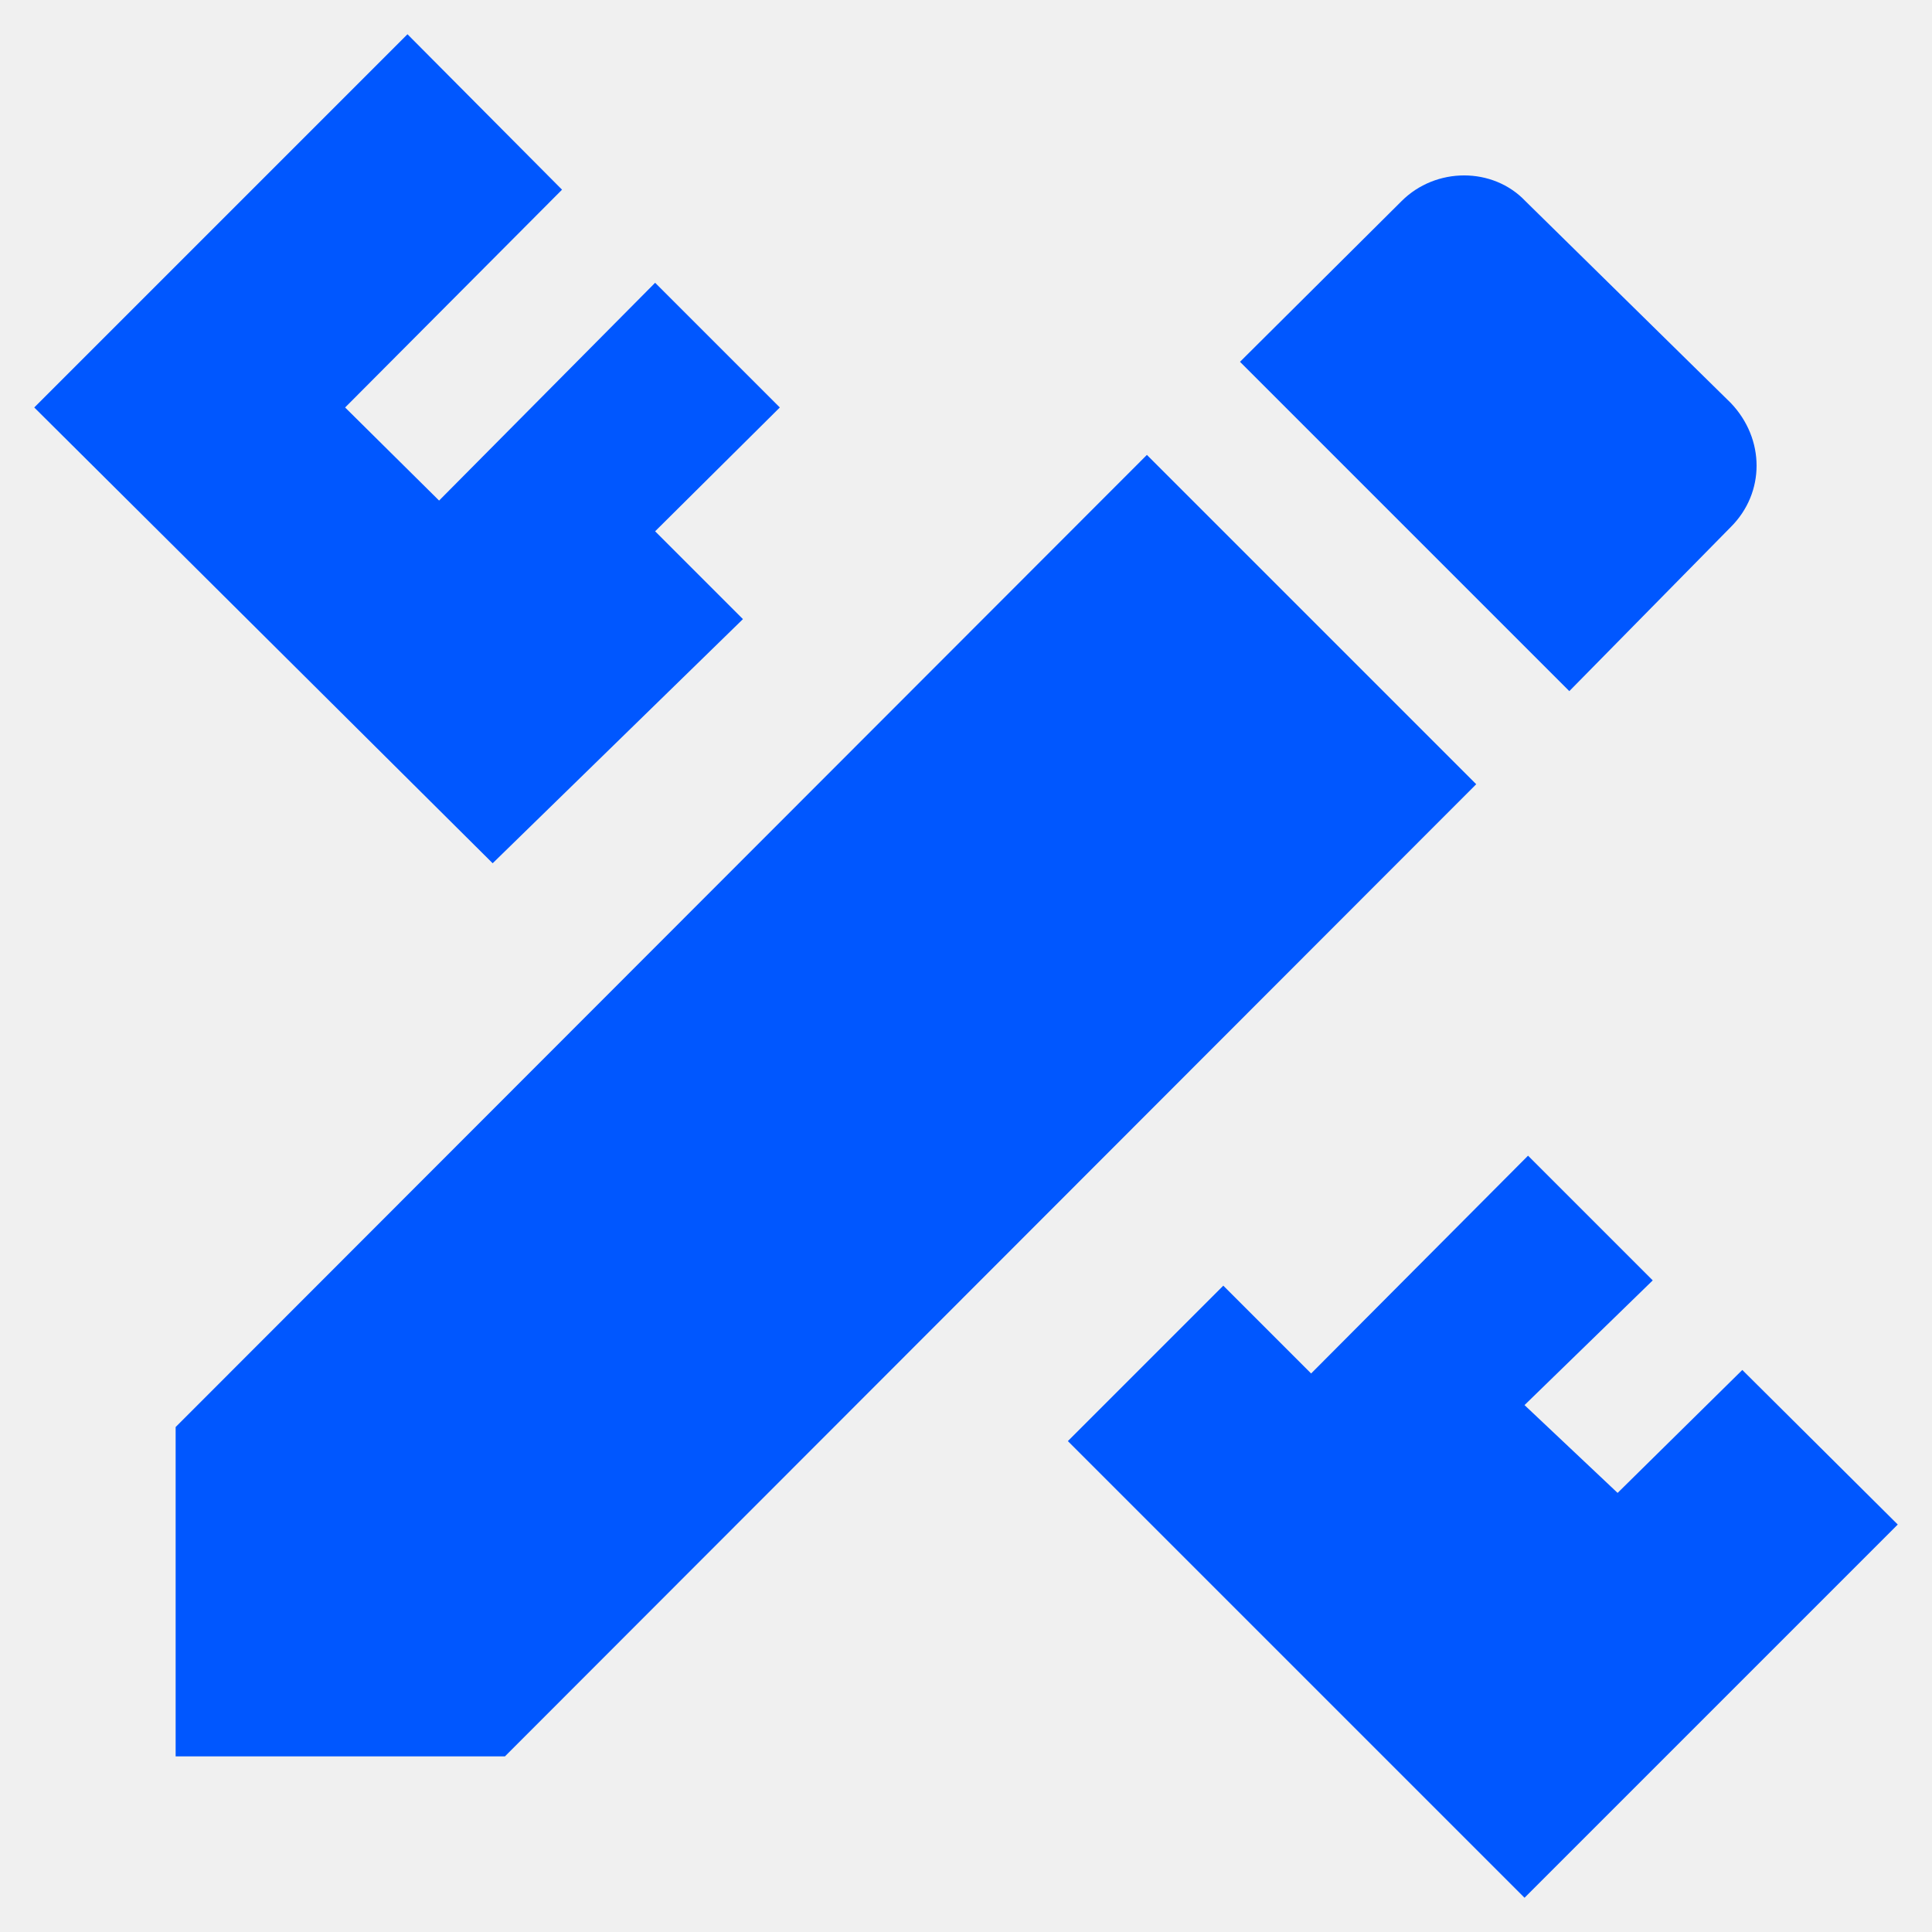
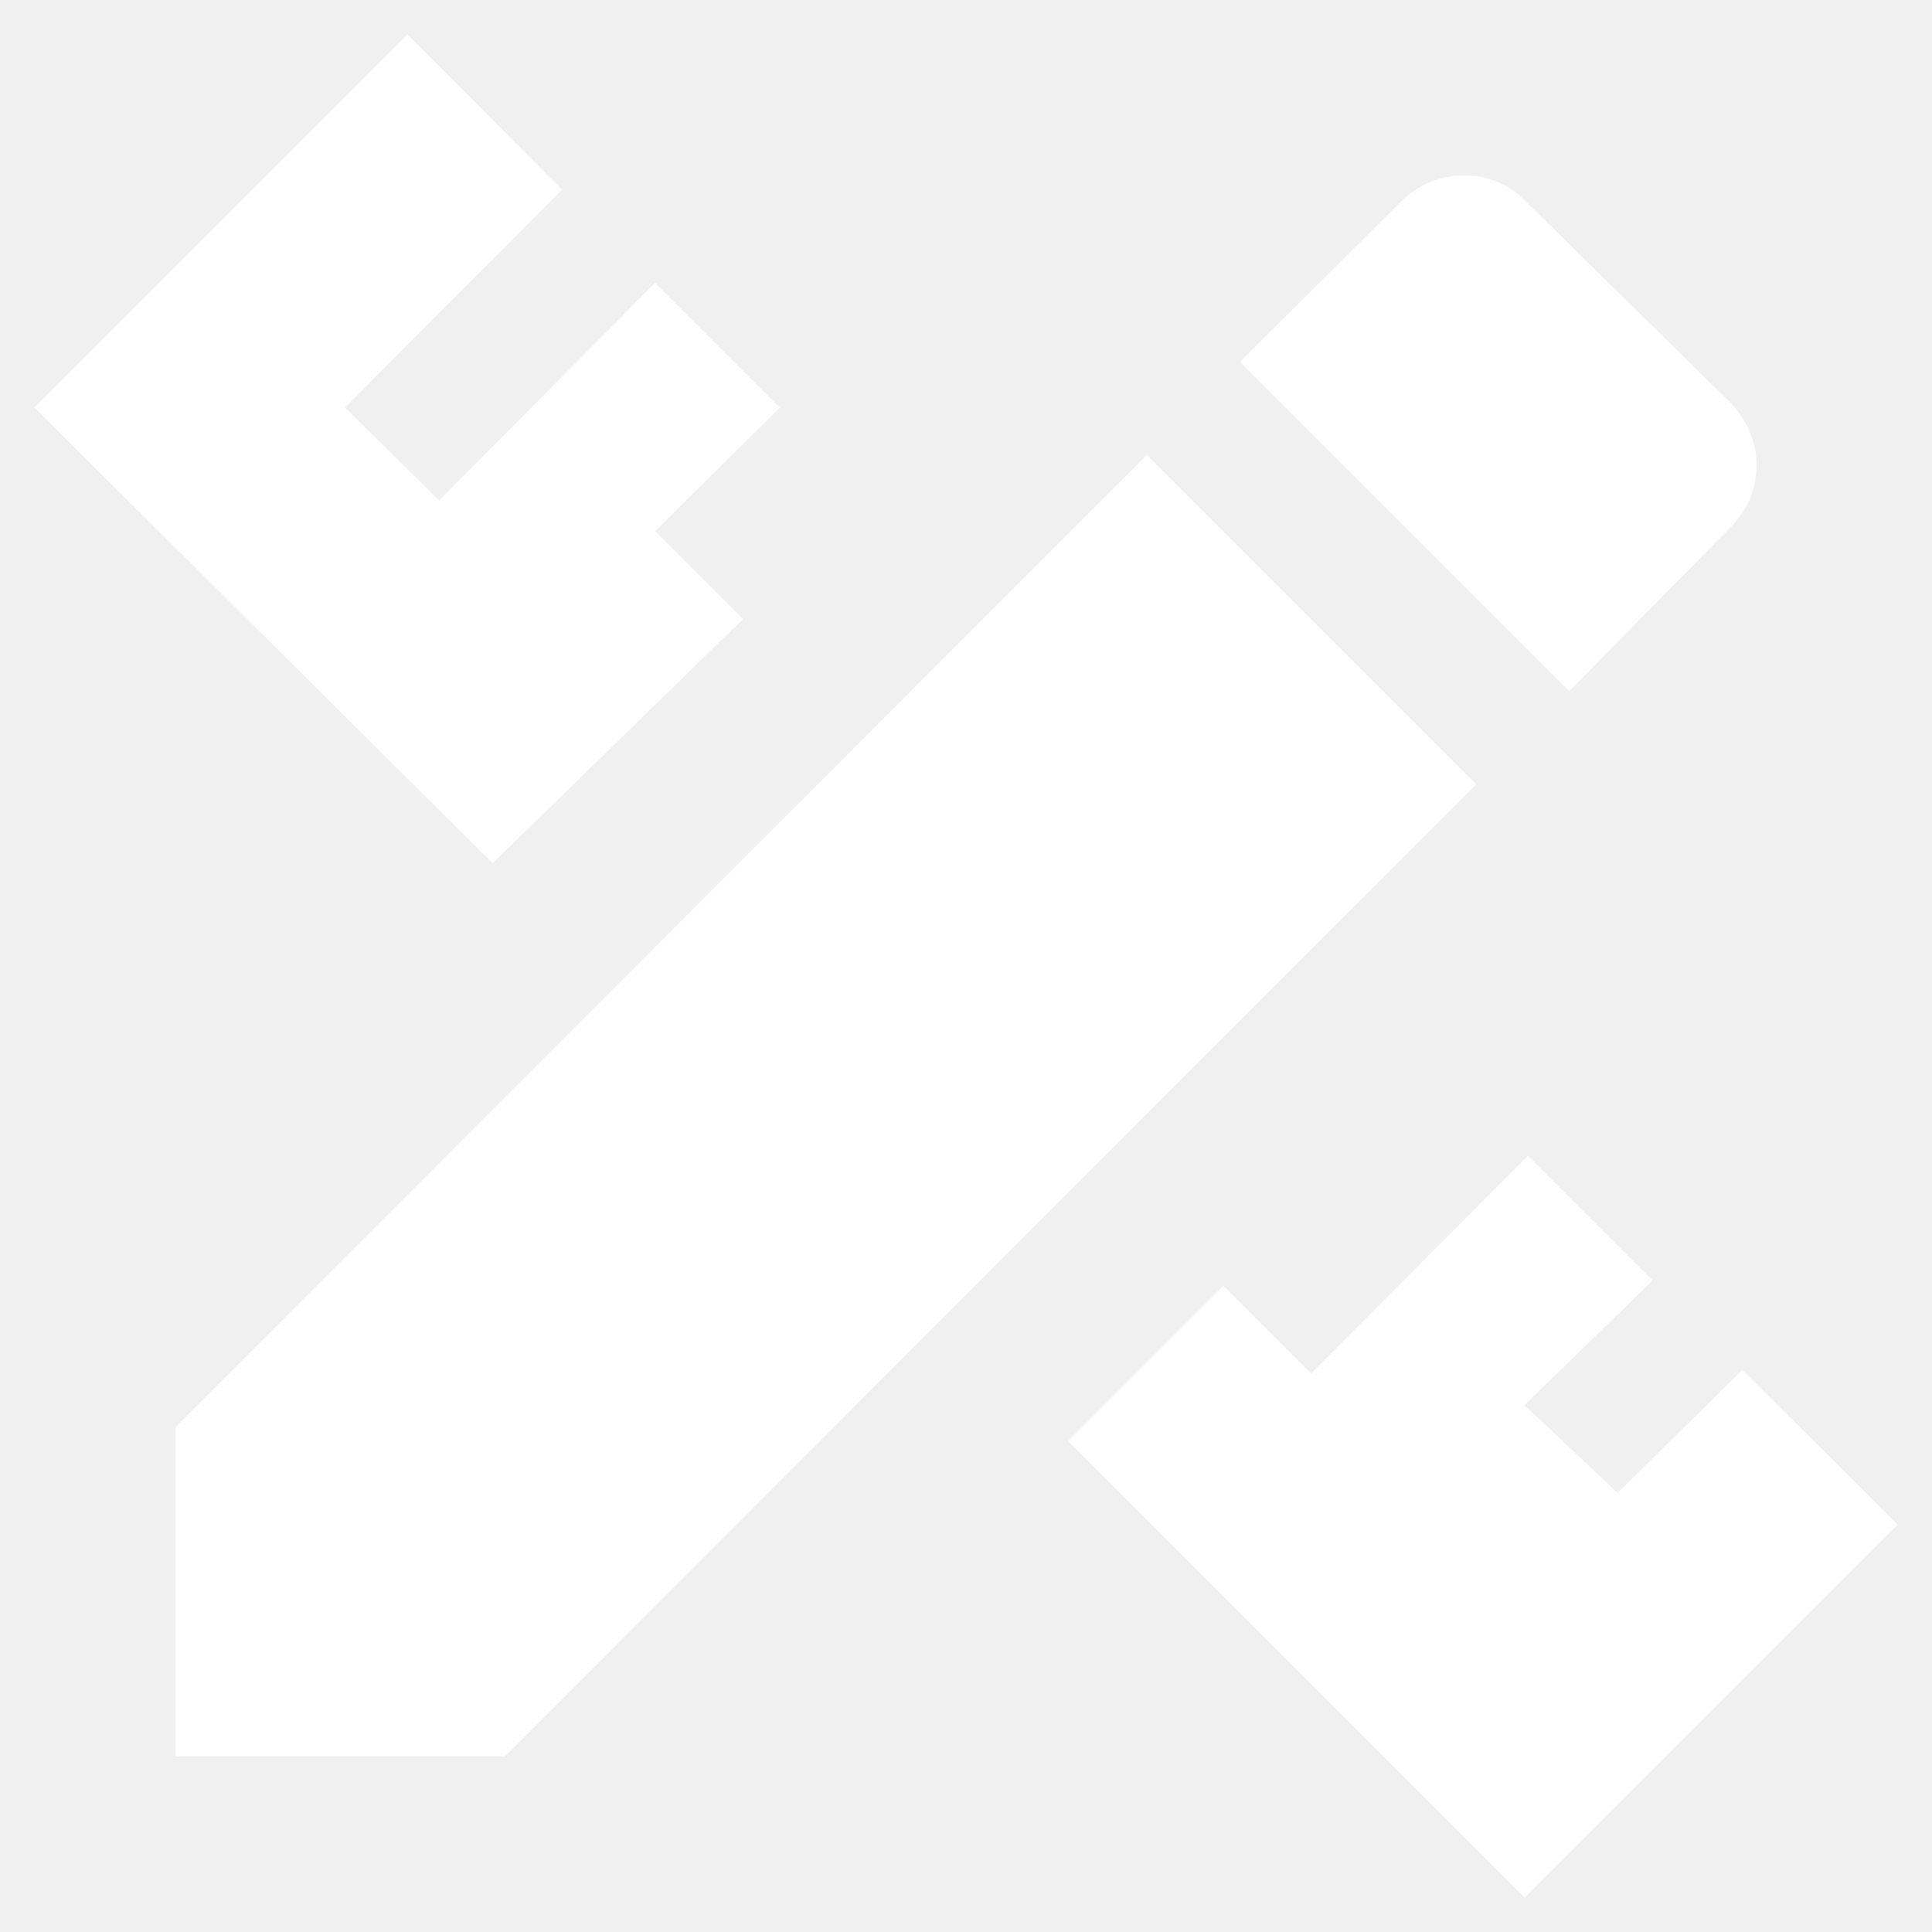
<svg xmlns="http://www.w3.org/2000/svg" width="22" height="22" viewBox="0 0 22 22" fill="none">
-   <path d="M2 16.25V20H5.75L16.81 8.93L13.06 5.18L2 16.25ZM21.61 17.36L17.36 21.61L12.16 16.41L13.93 14.64L14.93 15.64L17.4 13.16L18.82 14.58L17.36 16L18.42 17L19.84 15.6L21.61 17.36ZM5.61 9.83L0.39 4.64L4.64 0.39L6.4 2.16L3.93 4.64L5 5.7L7.46 3.22L8.88 4.64L7.46 6.05L8.46 7.05L5.61 9.83ZM19.71 6C20.1 5.61 20.1 5 19.71 4.59L17.37 2.29C17 1.9 16.35 1.9 15.96 2.29L14.12 4.12L17.87 7.87L19.71 6Z" fill="#0057FF" />
+   <path d="M2 16.25V20H5.75L16.81 8.93L13.06 5.18L2 16.25ZM21.61 17.36L17.36 21.61L12.16 16.41L13.93 14.64L14.93 15.64L17.4 13.16L18.82 14.58L17.36 16L18.42 17L19.84 15.6L21.61 17.36ZM5.61 9.83L0.39 4.64L4.64 0.39L6.4 2.16L3.93 4.64L5 5.7L7.46 3.22L8.88 4.64L7.46 6.05L8.46 7.05L5.61 9.83ZM19.71 6C20.1 5.61 20.1 5 19.71 4.59L17.37 2.29C17 1.9 16.35 1.9 15.96 2.29L14.12 4.12L17.87 7.87L19.71 6Z" fill="#fff" />
</svg>
